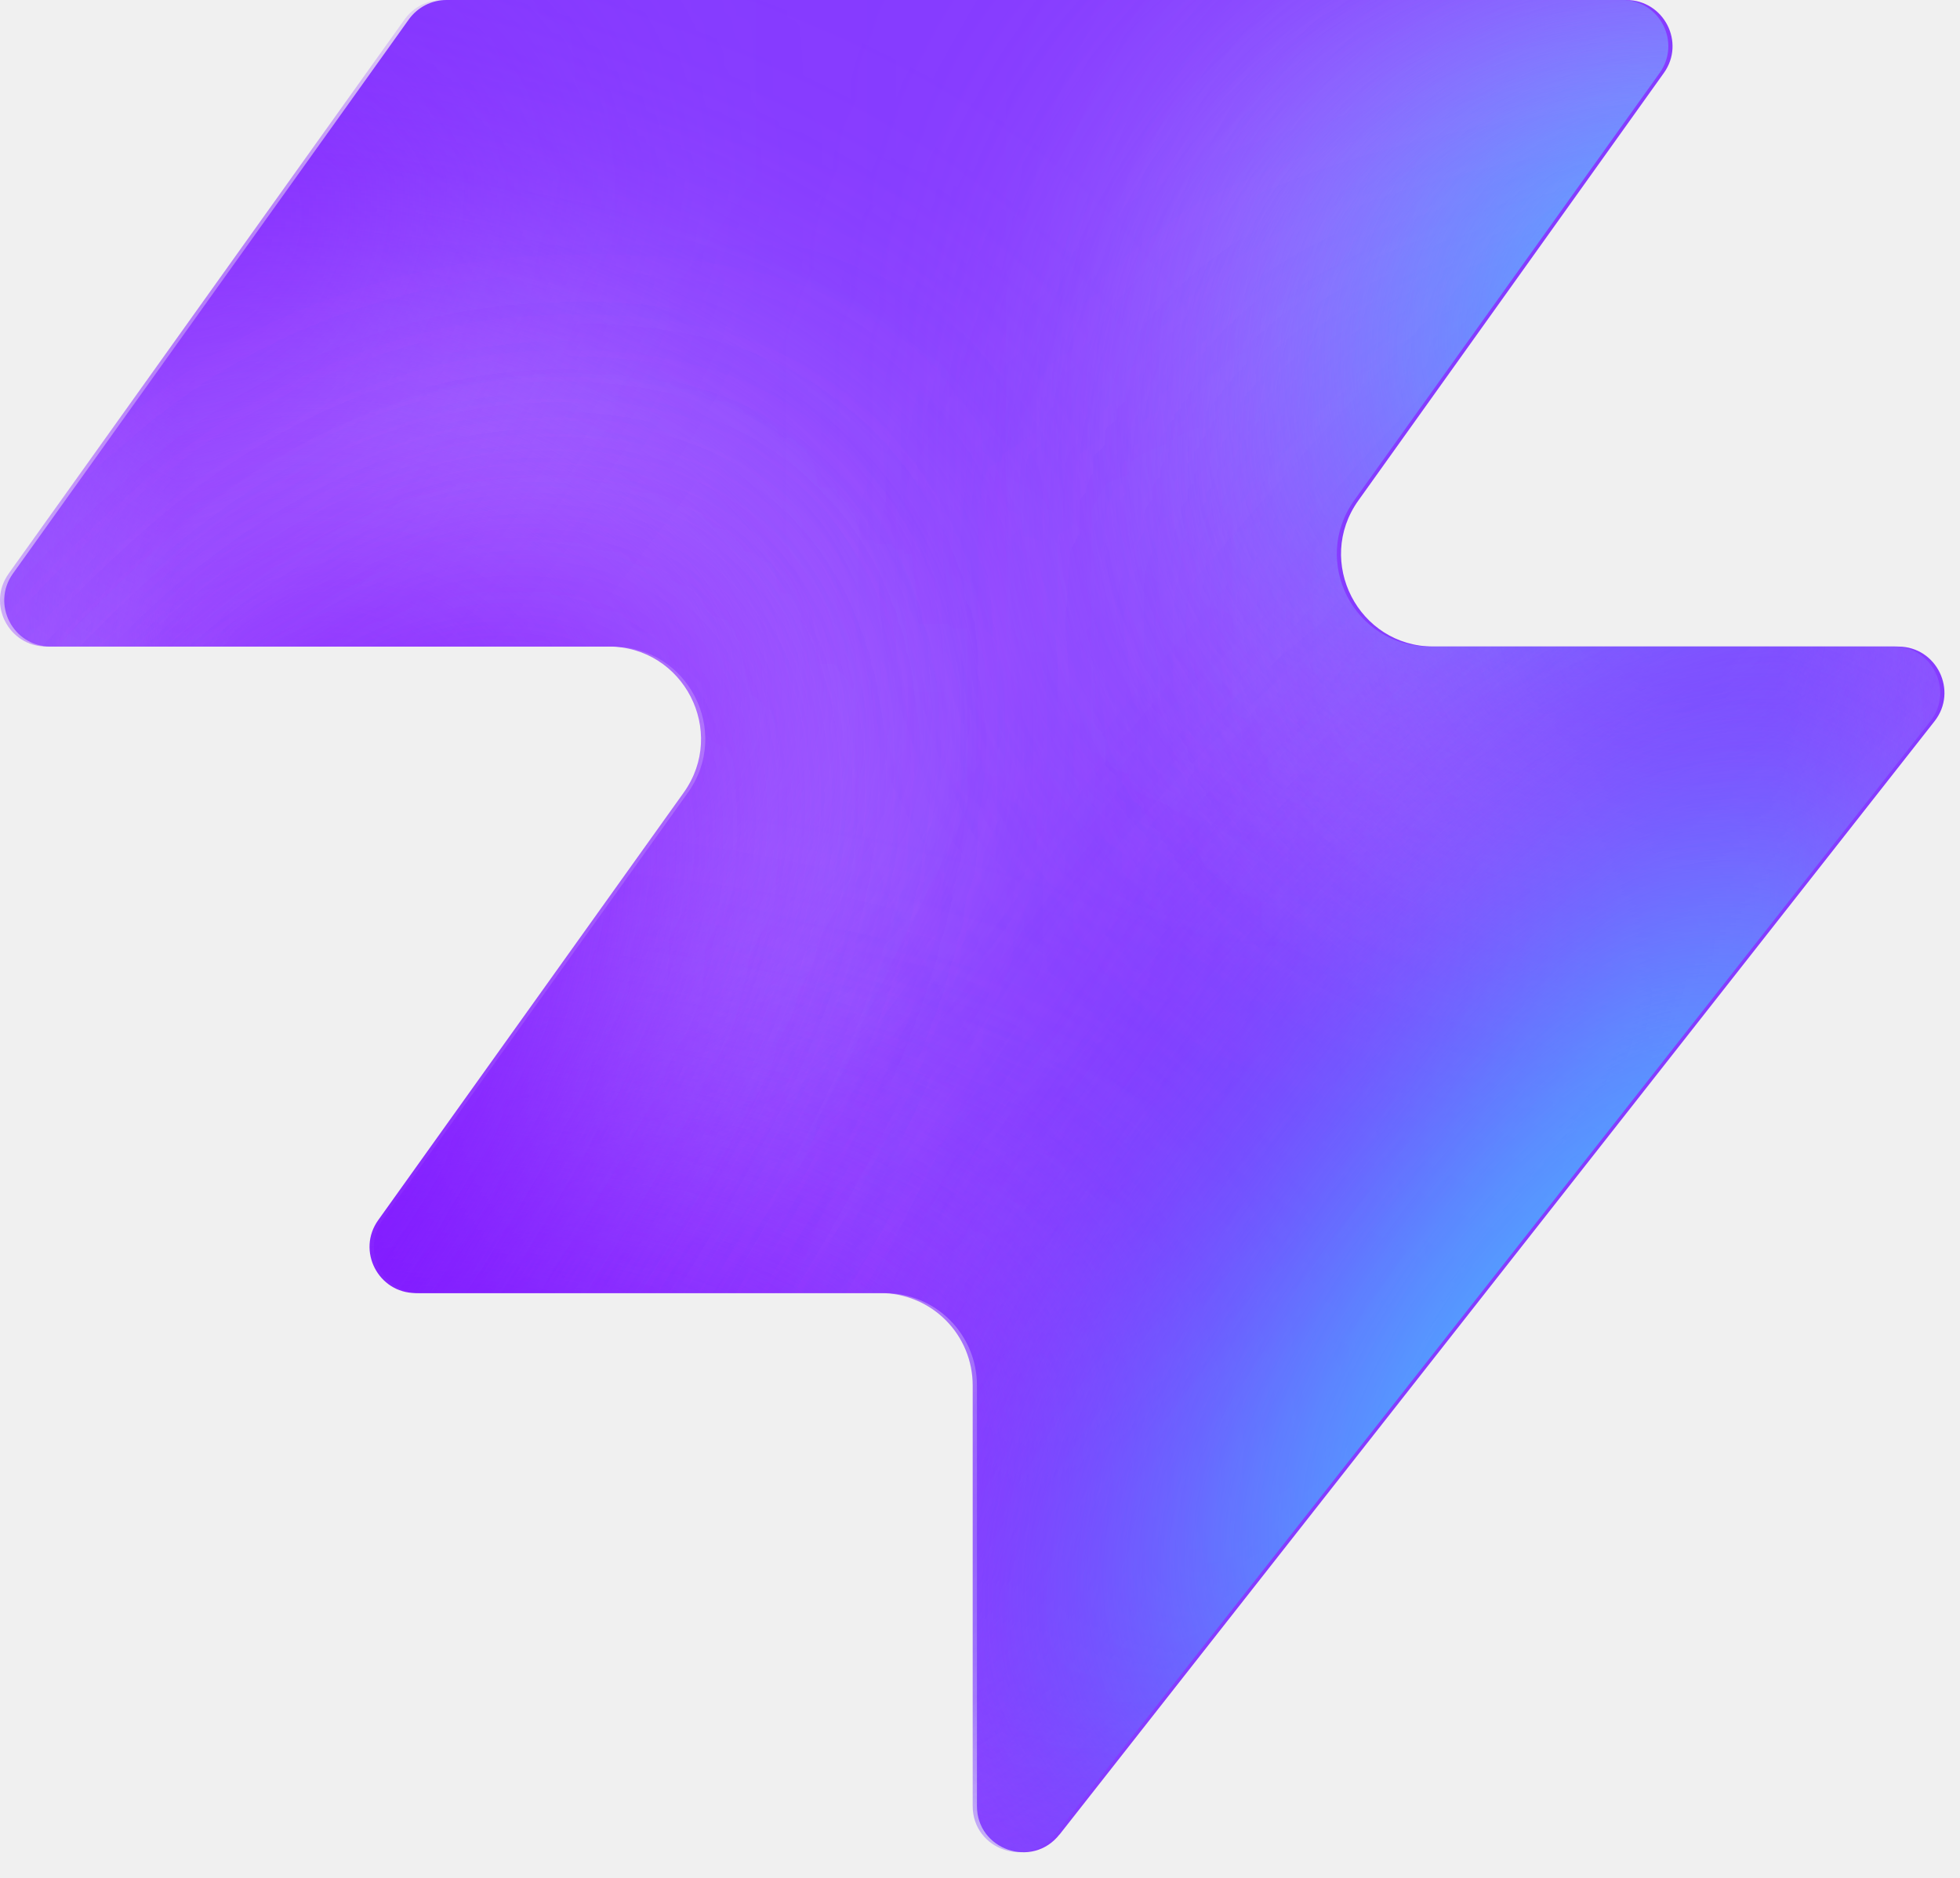
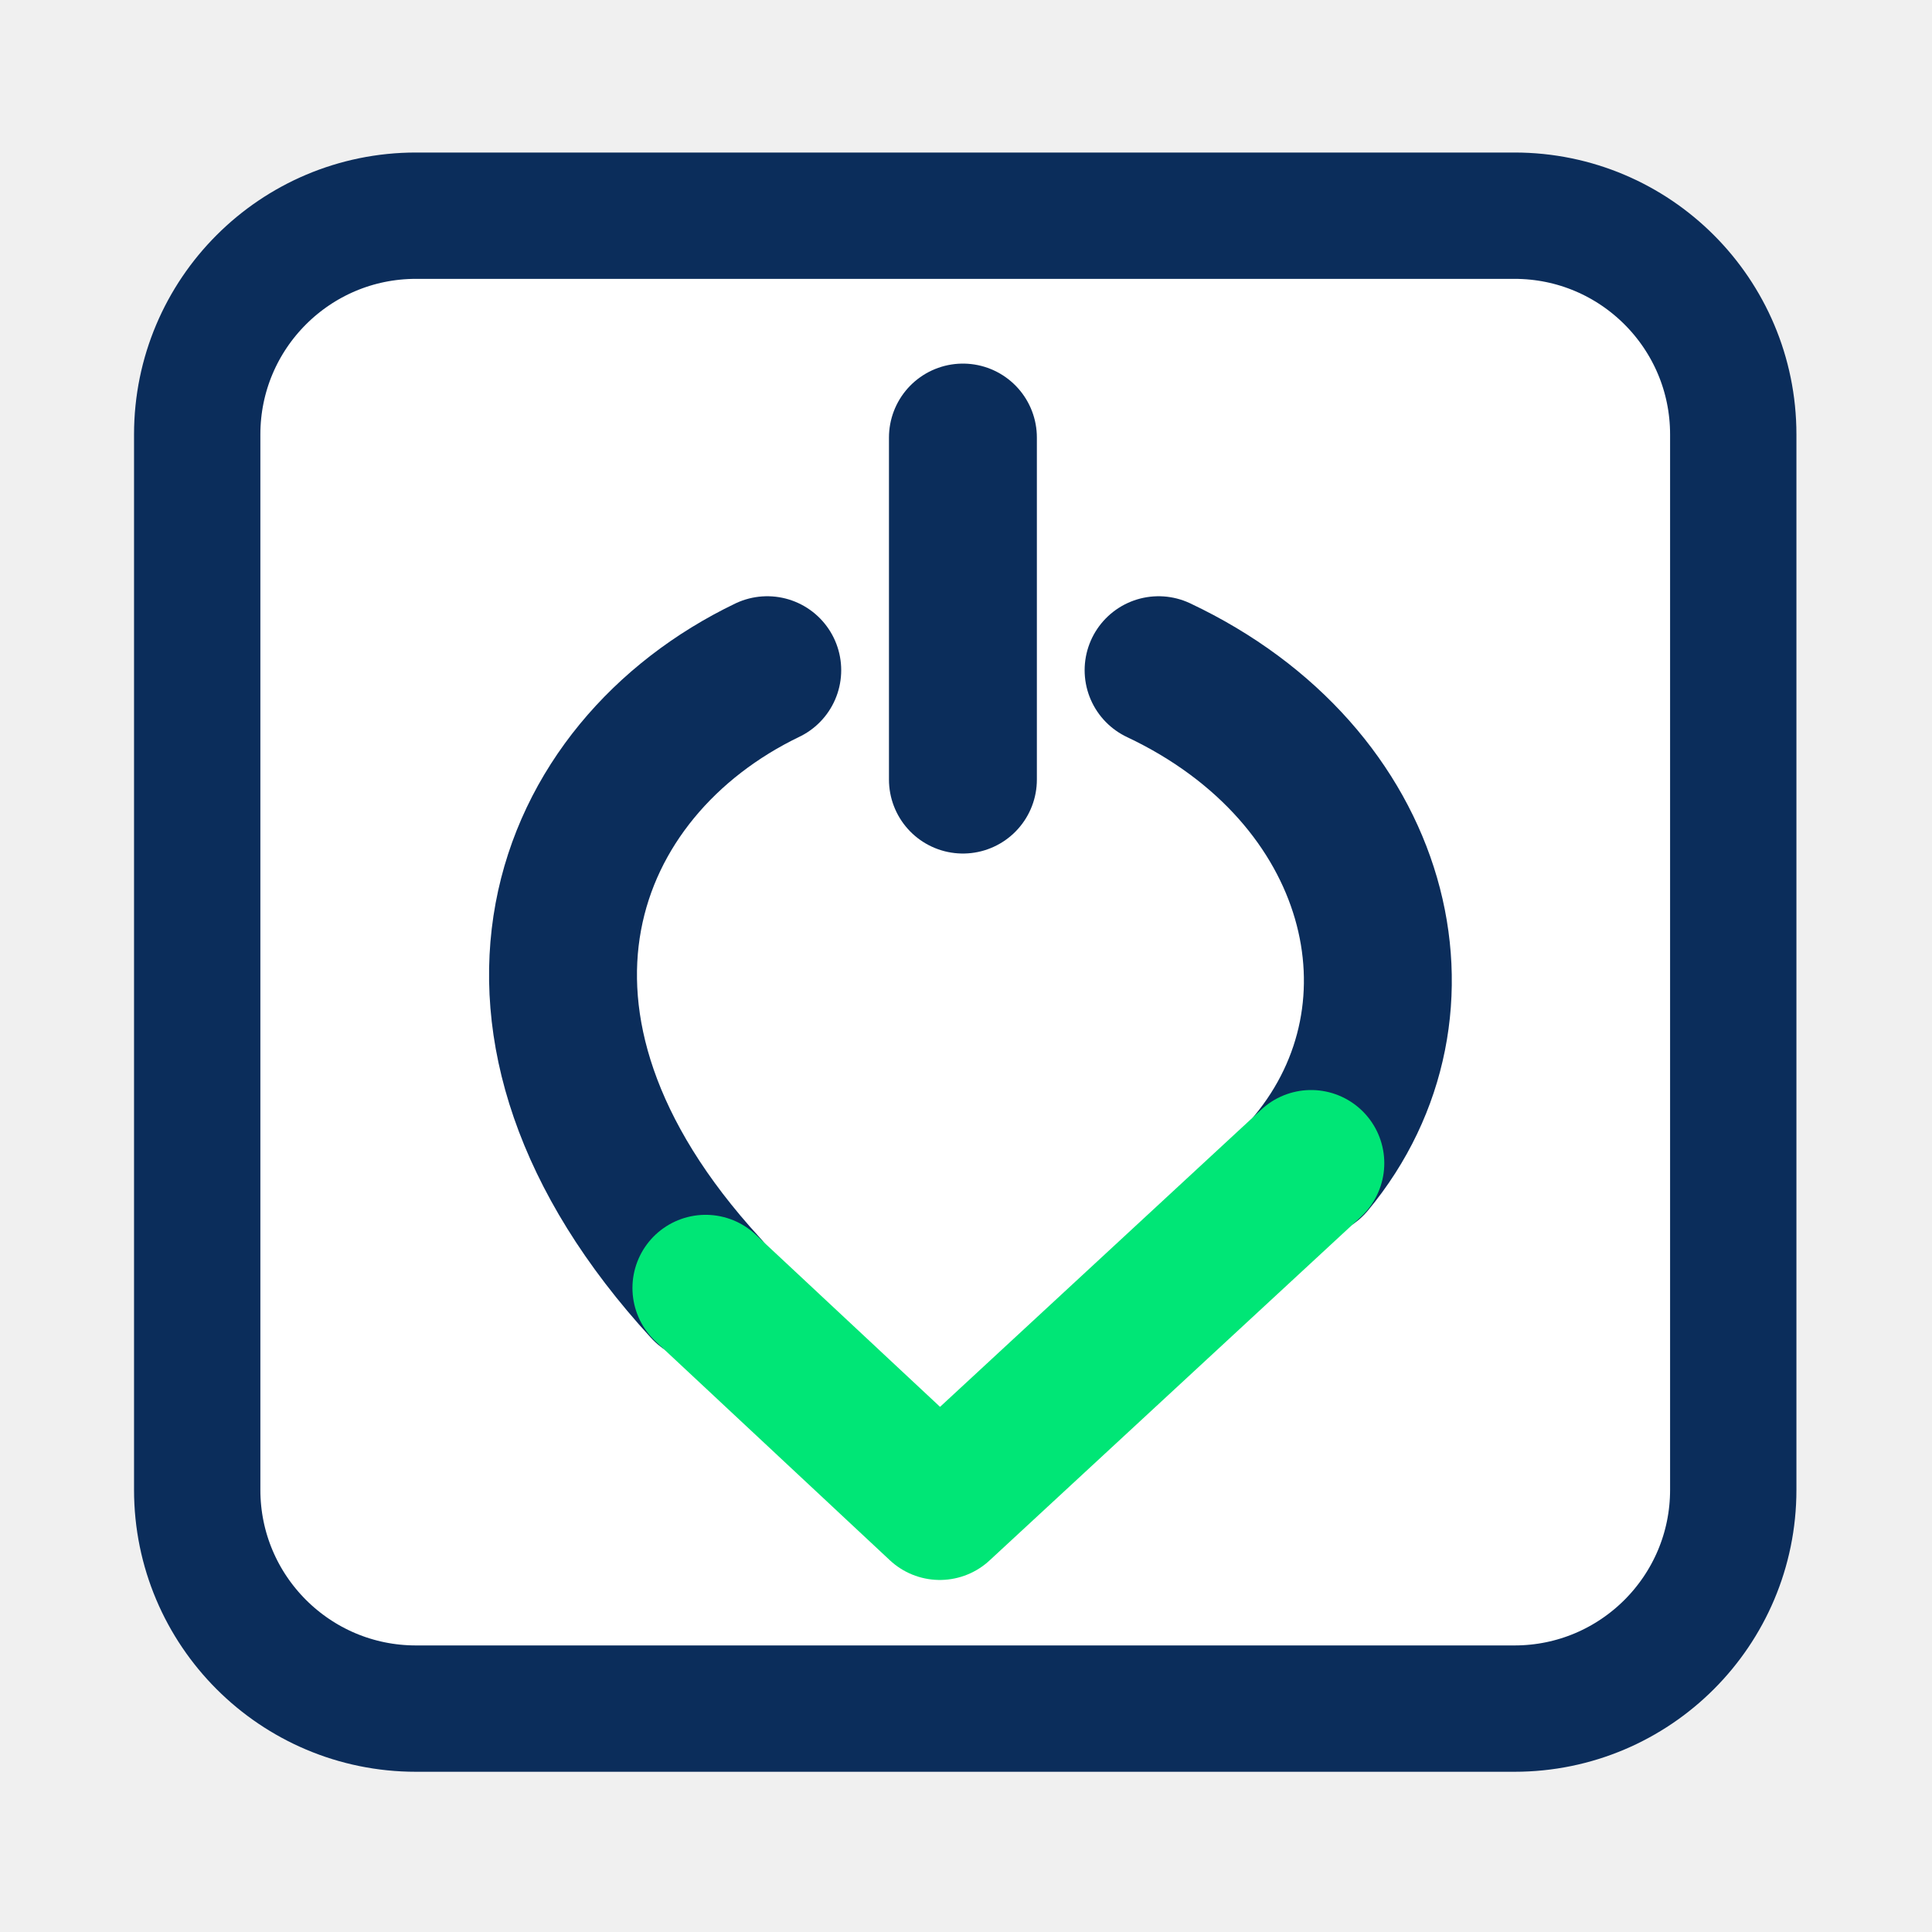
- <svg xmlns="http://www.w3.org/2000/svg" width="48" height="46" fill="none" viewBox="0 0 48 46">
-   <path fill="#863bff" d="M25.946 44.938c-.664.845-2.021.375-2.021-.698V33.937a2.26 2.26 0 0 0-2.262-2.262H10.287c-.92 0-1.456-1.04-.92-1.788l7.48-10.471c1.07-1.497 0-3.578-1.842-3.578H1.237c-.92 0-1.456-1.04-.92-1.788L10.013.474c.214-.297.556-.474.92-.474h28.894c.92 0 1.456 1.04.92 1.788l-7.48 10.471c-1.07 1.498 0 3.579 1.842 3.579h11.377c.943 0 1.473 1.088.89 1.83L25.947 44.94z" style="fill:#863bff;fill:color(display-p3 .525 .23 1);fill-opacity:1" />
-   <mask id="a" width="48" height="46" x="0" y="0" maskUnits="userSpaceOnUse" style="mask-type:alpha">
-     <path fill="#000" d="M25.842 44.938c-.664.844-2.021.375-2.021-.698V33.937a2.26 2.26 0 0 0-2.262-2.262H10.183c-.92 0-1.456-1.04-.92-1.788l7.48-10.471c1.07-1.498 0-3.579-1.842-3.579H1.133c-.92 0-1.456-1.04-.92-1.787L9.91.473c.214-.297.556-.474.92-.474h28.894c.92 0 1.456 1.04.92 1.788l-7.48 10.471c-1.07 1.498 0 3.578 1.842 3.578h11.377c.943 0 1.473 1.088.89 1.832L25.843 44.94z" style="fill:#000;fill-opacity:1" />
-   </mask>
-   <g mask="url(#a)">
-     <g filter="url(#b)">
-       <ellipse cx="5.508" cy="14.704" fill="#ede6ff" rx="5.508" ry="14.704" style="fill:#ede6ff;fill:color(display-p3 .927 .903 1);fill-opacity:1" transform="matrix(.00324 1 1 -.00324 -4.47 31.516)" />
-     </g>
-     <g filter="url(#c)">
-       <ellipse cx="10.399" cy="29.851" fill="#ede6ff" rx="10.399" ry="29.851" style="fill:#ede6ff;fill:color(display-p3 .927 .903 1);fill-opacity:1" transform="matrix(.00324 1 1 -.00324 -39.328 7.883)" />
-     </g>
-     <g filter="url(#d)">
-       <ellipse cx="5.508" cy="30.487" fill="#7e14ff" rx="5.508" ry="30.487" style="fill:#7e14ff;fill:color(display-p3 .492 .077 1);fill-opacity:1" transform="rotate(89.814 -25.913 -14.639)scale(1 -1)" />
-     </g>
-     <g filter="url(#e)">
-       <ellipse cx="5.508" cy="30.599" fill="#7e14ff" rx="5.508" ry="30.599" style="fill:#7e14ff;fill:color(display-p3 .492 .077 1);fill-opacity:1" transform="rotate(89.814 -32.644 -3.334)scale(1 -1)" />
-     </g>
-     <g filter="url(#f)">
-       <ellipse cx="5.508" cy="30.599" fill="#7e14ff" rx="5.508" ry="30.599" style="fill:#7e14ff;fill:color(display-p3 .492 .077 1);fill-opacity:1" transform="matrix(.00324 1 1 -.00324 -34.34 30.47)" />
-     </g>
-     <g filter="url(#g)">
-       <ellipse cx="14.072" cy="22.078" fill="#ede6ff" rx="14.072" ry="22.078" style="fill:#ede6ff;fill:color(display-p3 .927 .903 1);fill-opacity:1" transform="rotate(93.35 24.506 48.493)scale(-1 1)" />
-     </g>
-     <g filter="url(#h)">
-       <ellipse cx="3.47" cy="21.501" fill="#7e14ff" rx="3.47" ry="21.501" style="fill:#7e14ff;fill:color(display-p3 .492 .077 1);fill-opacity:1" transform="rotate(89.009 28.708 47.59)scale(-1 1)" />
-     </g>
-     <g filter="url(#i)">
-       <ellipse cx="3.47" cy="21.501" fill="#7e14ff" rx="3.47" ry="21.501" style="fill:#7e14ff;fill:color(display-p3 .492 .077 1);fill-opacity:1" transform="rotate(89.009 28.708 47.59)scale(-1 1)" />
-     </g>
-     <g filter="url(#j)">
-       <ellipse cx=".387" cy="8.972" fill="#7e14ff" rx="4.407" ry="29.108" style="fill:#7e14ff;fill:color(display-p3 .492 .077 1);fill-opacity:1" transform="rotate(39.51 .387 8.972)" />
-     </g>
-     <g filter="url(#k)">
-       <ellipse cx="47.523" cy="-6.092" fill="#7e14ff" rx="4.407" ry="29.108" style="fill:#7e14ff;fill:color(display-p3 .492 .077 1);fill-opacity:1" transform="rotate(37.892 47.523 -6.092)" />
-     </g>
-     <g filter="url(#l)">
-       <ellipse cx="41.412" cy="6.333" fill="#47bfff" rx="5.971" ry="9.665" style="fill:#47bfff;fill:color(display-p3 .28 .748 1);fill-opacity:1" transform="rotate(37.892 41.412 6.333)" />
-     </g>
-     <g filter="url(#m)">
-       <ellipse cx="-1.879" cy="38.332" fill="#7e14ff" rx="4.407" ry="29.108" style="fill:#7e14ff;fill:color(display-p3 .492 .077 1);fill-opacity:1" transform="rotate(37.892 -1.88 38.332)" />
-     </g>
-     <g filter="url(#n)">
-       <ellipse cx="-1.879" cy="38.332" fill="#7e14ff" rx="4.407" ry="29.108" style="fill:#7e14ff;fill:color(display-p3 .492 .077 1);fill-opacity:1" transform="rotate(37.892 -1.88 38.332)" />
-     </g>
-     <g filter="url(#o)">
-       <ellipse cx="35.651" cy="29.907" fill="#7e14ff" rx="4.407" ry="29.108" style="fill:#7e14ff;fill:color(display-p3 .492 .077 1);fill-opacity:1" transform="rotate(37.892 35.651 29.907)" />
-     </g>
-     <g filter="url(#p)">
-       <ellipse cx="38.418" cy="32.4" fill="#47bfff" rx="5.971" ry="15.297" style="fill:#47bfff;fill:color(display-p3 .28 .748 1);fill-opacity:1" transform="rotate(37.892 38.418 32.4)" />
-     </g>
-   </g>
-   <defs>
-     <filter id="b" width="60.045" height="41.654" x="-19.77" y="16.149" color-interpolation-filters="sRGB" filterUnits="userSpaceOnUse">
-       <feFlood flood-opacity="0" result="BackgroundImageFix" />
-       <feBlend in="SourceGraphic" in2="BackgroundImageFix" result="shape" />
-       <feGaussianBlur result="effect1_foregroundBlur_2002_17158" stdDeviation="7.659" />
-     </filter>
-     <filter id="c" width="90.34" height="51.437" x="-54.613" y="-7.533" color-interpolation-filters="sRGB" filterUnits="userSpaceOnUse">
-       <feFlood flood-opacity="0" result="BackgroundImageFix" />
-       <feBlend in="SourceGraphic" in2="BackgroundImageFix" result="shape" />
-       <feGaussianBlur result="effect1_foregroundBlur_2002_17158" stdDeviation="7.659" />
-     </filter>
-     <filter id="d" width="79.355" height="29.4" x="-49.64" y="2.03" color-interpolation-filters="sRGB" filterUnits="userSpaceOnUse">
-       <feFlood flood-opacity="0" result="BackgroundImageFix" />
-       <feBlend in="SourceGraphic" in2="BackgroundImageFix" result="shape" />
-       <feGaussianBlur result="effect1_foregroundBlur_2002_17158" stdDeviation="4.596" />
-     </filter>
-     <filter id="e" width="79.579" height="29.4" x="-45.045" y="20.029" color-interpolation-filters="sRGB" filterUnits="userSpaceOnUse">
-       <feFlood flood-opacity="0" result="BackgroundImageFix" />
-       <feBlend in="SourceGraphic" in2="BackgroundImageFix" result="shape" />
-       <feGaussianBlur result="effect1_foregroundBlur_2002_17158" stdDeviation="4.596" />
-     </filter>
-     <filter id="f" width="79.579" height="29.4" x="-43.513" y="21.178" color-interpolation-filters="sRGB" filterUnits="userSpaceOnUse">
-       <feFlood flood-opacity="0" result="BackgroundImageFix" />
-       <feBlend in="SourceGraphic" in2="BackgroundImageFix" result="shape" />
-       <feGaussianBlur result="effect1_foregroundBlur_2002_17158" stdDeviation="4.596" />
-     </filter>
-     <filter id="g" width="74.749" height="58.852" x="15.756" y="-17.901" color-interpolation-filters="sRGB" filterUnits="userSpaceOnUse">
-       <feFlood flood-opacity="0" result="BackgroundImageFix" />
-       <feBlend in="SourceGraphic" in2="BackgroundImageFix" result="shape" />
-       <feGaussianBlur result="effect1_foregroundBlur_2002_17158" stdDeviation="7.659" />
-     </filter>
-     <filter id="h" width="61.377" height="25.362" x="23.548" y="2.284" color-interpolation-filters="sRGB" filterUnits="userSpaceOnUse">
-       <feFlood flood-opacity="0" result="BackgroundImageFix" />
-       <feBlend in="SourceGraphic" in2="BackgroundImageFix" result="shape" />
-       <feGaussianBlur result="effect1_foregroundBlur_2002_17158" stdDeviation="4.596" />
-     </filter>
-     <filter id="i" width="61.377" height="25.362" x="23.548" y="2.284" color-interpolation-filters="sRGB" filterUnits="userSpaceOnUse">
-       <feFlood flood-opacity="0" result="BackgroundImageFix" />
-       <feBlend in="SourceGraphic" in2="BackgroundImageFix" result="shape" />
-       <feGaussianBlur result="effect1_foregroundBlur_2002_17158" stdDeviation="4.596" />
-     </filter>
-     <filter id="j" width="56.045" height="63.649" x="-27.636" y="-22.853" color-interpolation-filters="sRGB" filterUnits="userSpaceOnUse">
-       <feFlood flood-opacity="0" result="BackgroundImageFix" />
-       <feBlend in="SourceGraphic" in2="BackgroundImageFix" result="shape" />
-       <feGaussianBlur result="effect1_foregroundBlur_2002_17158" stdDeviation="4.596" />
-     </filter>
-     <filter id="k" width="54.814" height="64.646" x="20.116" y="-38.415" color-interpolation-filters="sRGB" filterUnits="userSpaceOnUse">
-       <feFlood flood-opacity="0" result="BackgroundImageFix" />
-       <feBlend in="SourceGraphic" in2="BackgroundImageFix" result="shape" />
-       <feGaussianBlur result="effect1_foregroundBlur_2002_17158" stdDeviation="4.596" />
-     </filter>
-     <filter id="l" width="33.541" height="35.313" x="24.641" y="-11.323" color-interpolation-filters="sRGB" filterUnits="userSpaceOnUse">
-       <feFlood flood-opacity="0" result="BackgroundImageFix" />
-       <feBlend in="SourceGraphic" in2="BackgroundImageFix" result="shape" />
-       <feGaussianBlur result="effect1_foregroundBlur_2002_17158" stdDeviation="4.596" />
-     </filter>
-     <filter id="m" width="54.814" height="64.646" x="-29.286" y="6.009" color-interpolation-filters="sRGB" filterUnits="userSpaceOnUse">
-       <feFlood flood-opacity="0" result="BackgroundImageFix" />
-       <feBlend in="SourceGraphic" in2="BackgroundImageFix" result="shape" />
-       <feGaussianBlur result="effect1_foregroundBlur_2002_17158" stdDeviation="4.596" />
-     </filter>
-     <filter id="n" width="54.814" height="64.646" x="-29.286" y="6.009" color-interpolation-filters="sRGB" filterUnits="userSpaceOnUse">
-       <feFlood flood-opacity="0" result="BackgroundImageFix" />
-       <feBlend in="SourceGraphic" in2="BackgroundImageFix" result="shape" />
-       <feGaussianBlur result="effect1_foregroundBlur_2002_17158" stdDeviation="4.596" />
-     </filter>
-     <filter id="o" width="54.814" height="64.646" x="8.244" y="-2.416" color-interpolation-filters="sRGB" filterUnits="userSpaceOnUse">
-       <feFlood flood-opacity="0" result="BackgroundImageFix" />
-       <feBlend in="SourceGraphic" in2="BackgroundImageFix" result="shape" />
-       <feGaussianBlur result="effect1_foregroundBlur_2002_17158" stdDeviation="4.596" />
-     </filter>
-     <filter id="p" width="39.409" height="43.623" x="18.713" y="10.588" color-interpolation-filters="sRGB" filterUnits="userSpaceOnUse">
-       <feFlood flood-opacity="0" result="BackgroundImageFix" />
-       <feBlend in="SourceGraphic" in2="BackgroundImageFix" result="shape" />
-       <feGaussianBlur result="effect1_foregroundBlur_2002_17158" stdDeviation="4.596" />
-     </filter>
-   </defs>
+ <svg xmlns="http://www.w3.org/2000/svg" viewBox="0 0 1254 1254" role="img" aria-labelledby="logo-title">
+   <rect x="128" y="140" width="997" height="969" rx="142" fill="#FFFFFF" stroke="#0B2D5B" stroke-width="82" />
+   <path d="M 498 435 C 365 499 300 664 458 836" fill="none" stroke="#0B2D5B" stroke-width="96" stroke-linecap="round" />
+   <path d="M 752 435 C 896 503 934 655 851 755" fill="none" stroke="#0B2D5B" stroke-width="96" stroke-linecap="round" />
+   <path d="M 625 284 V 506" fill="none" stroke="#0B2D5B" stroke-width="96" stroke-linecap="round" />
+   <path d="M 458 836 L 610 978 L 851 755" fill="none" stroke="#00E676" stroke-width="95" stroke-linecap="round" stroke-linejoin="round" />
</svg>
